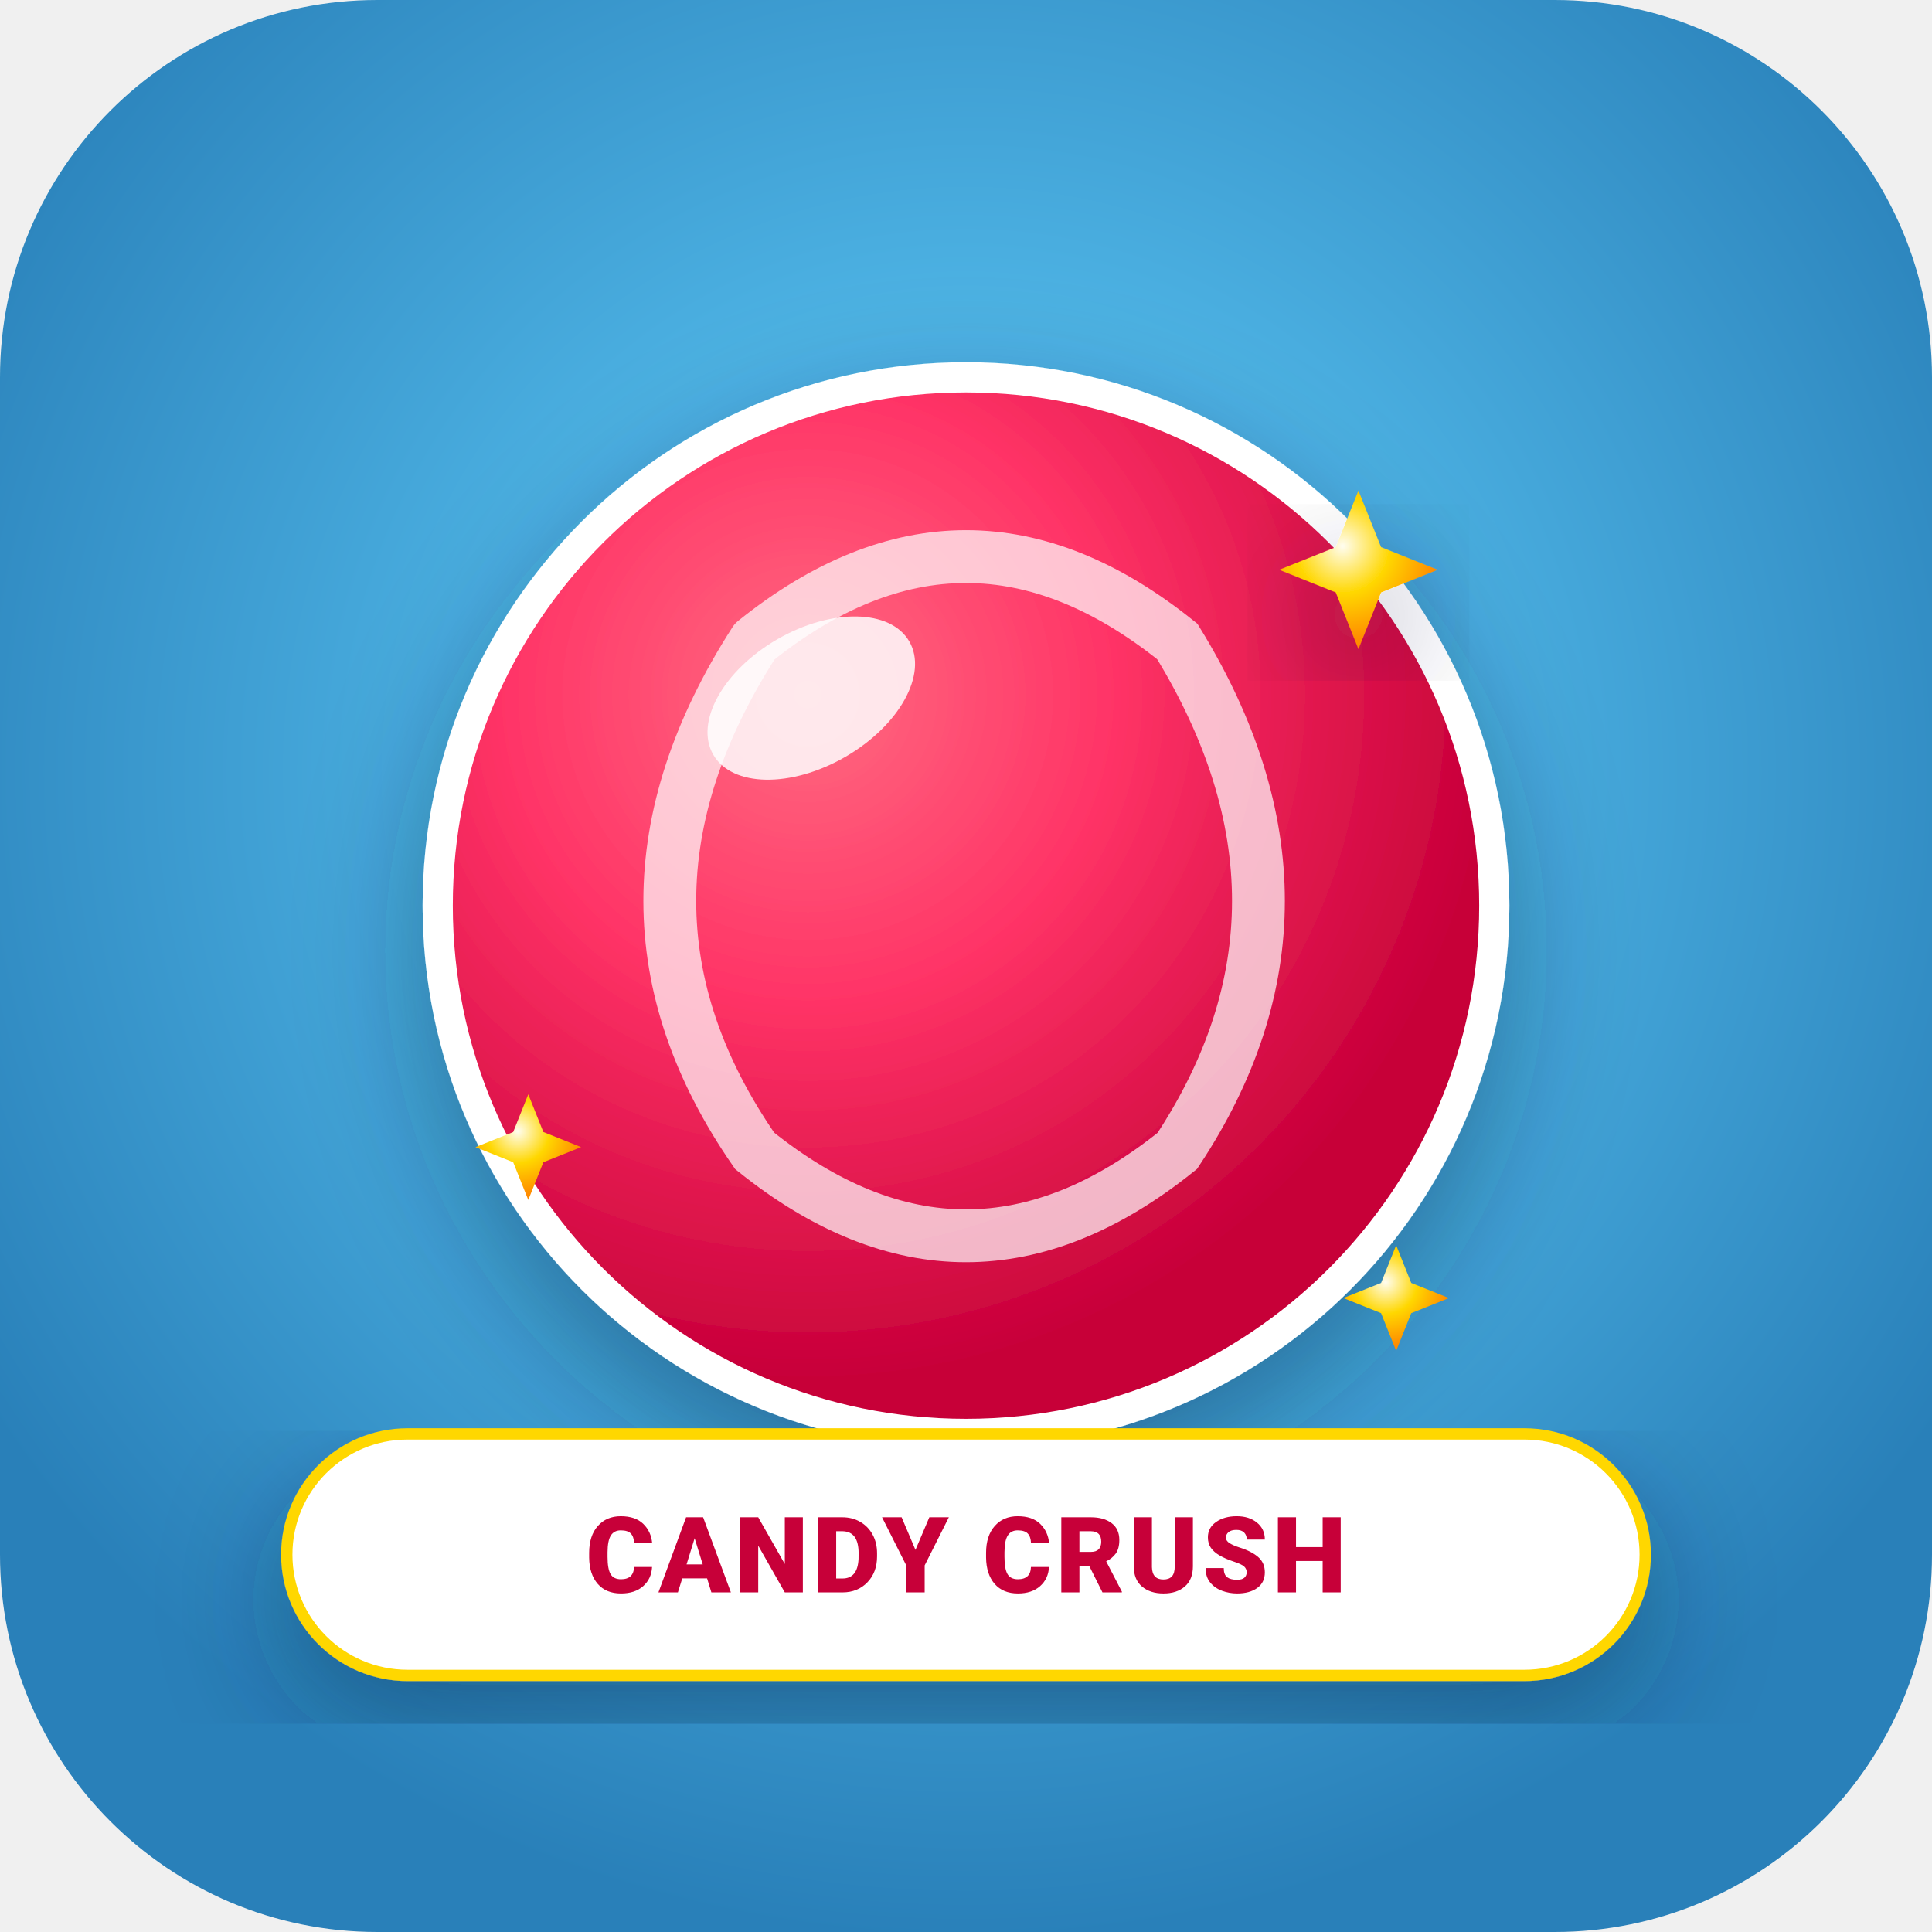
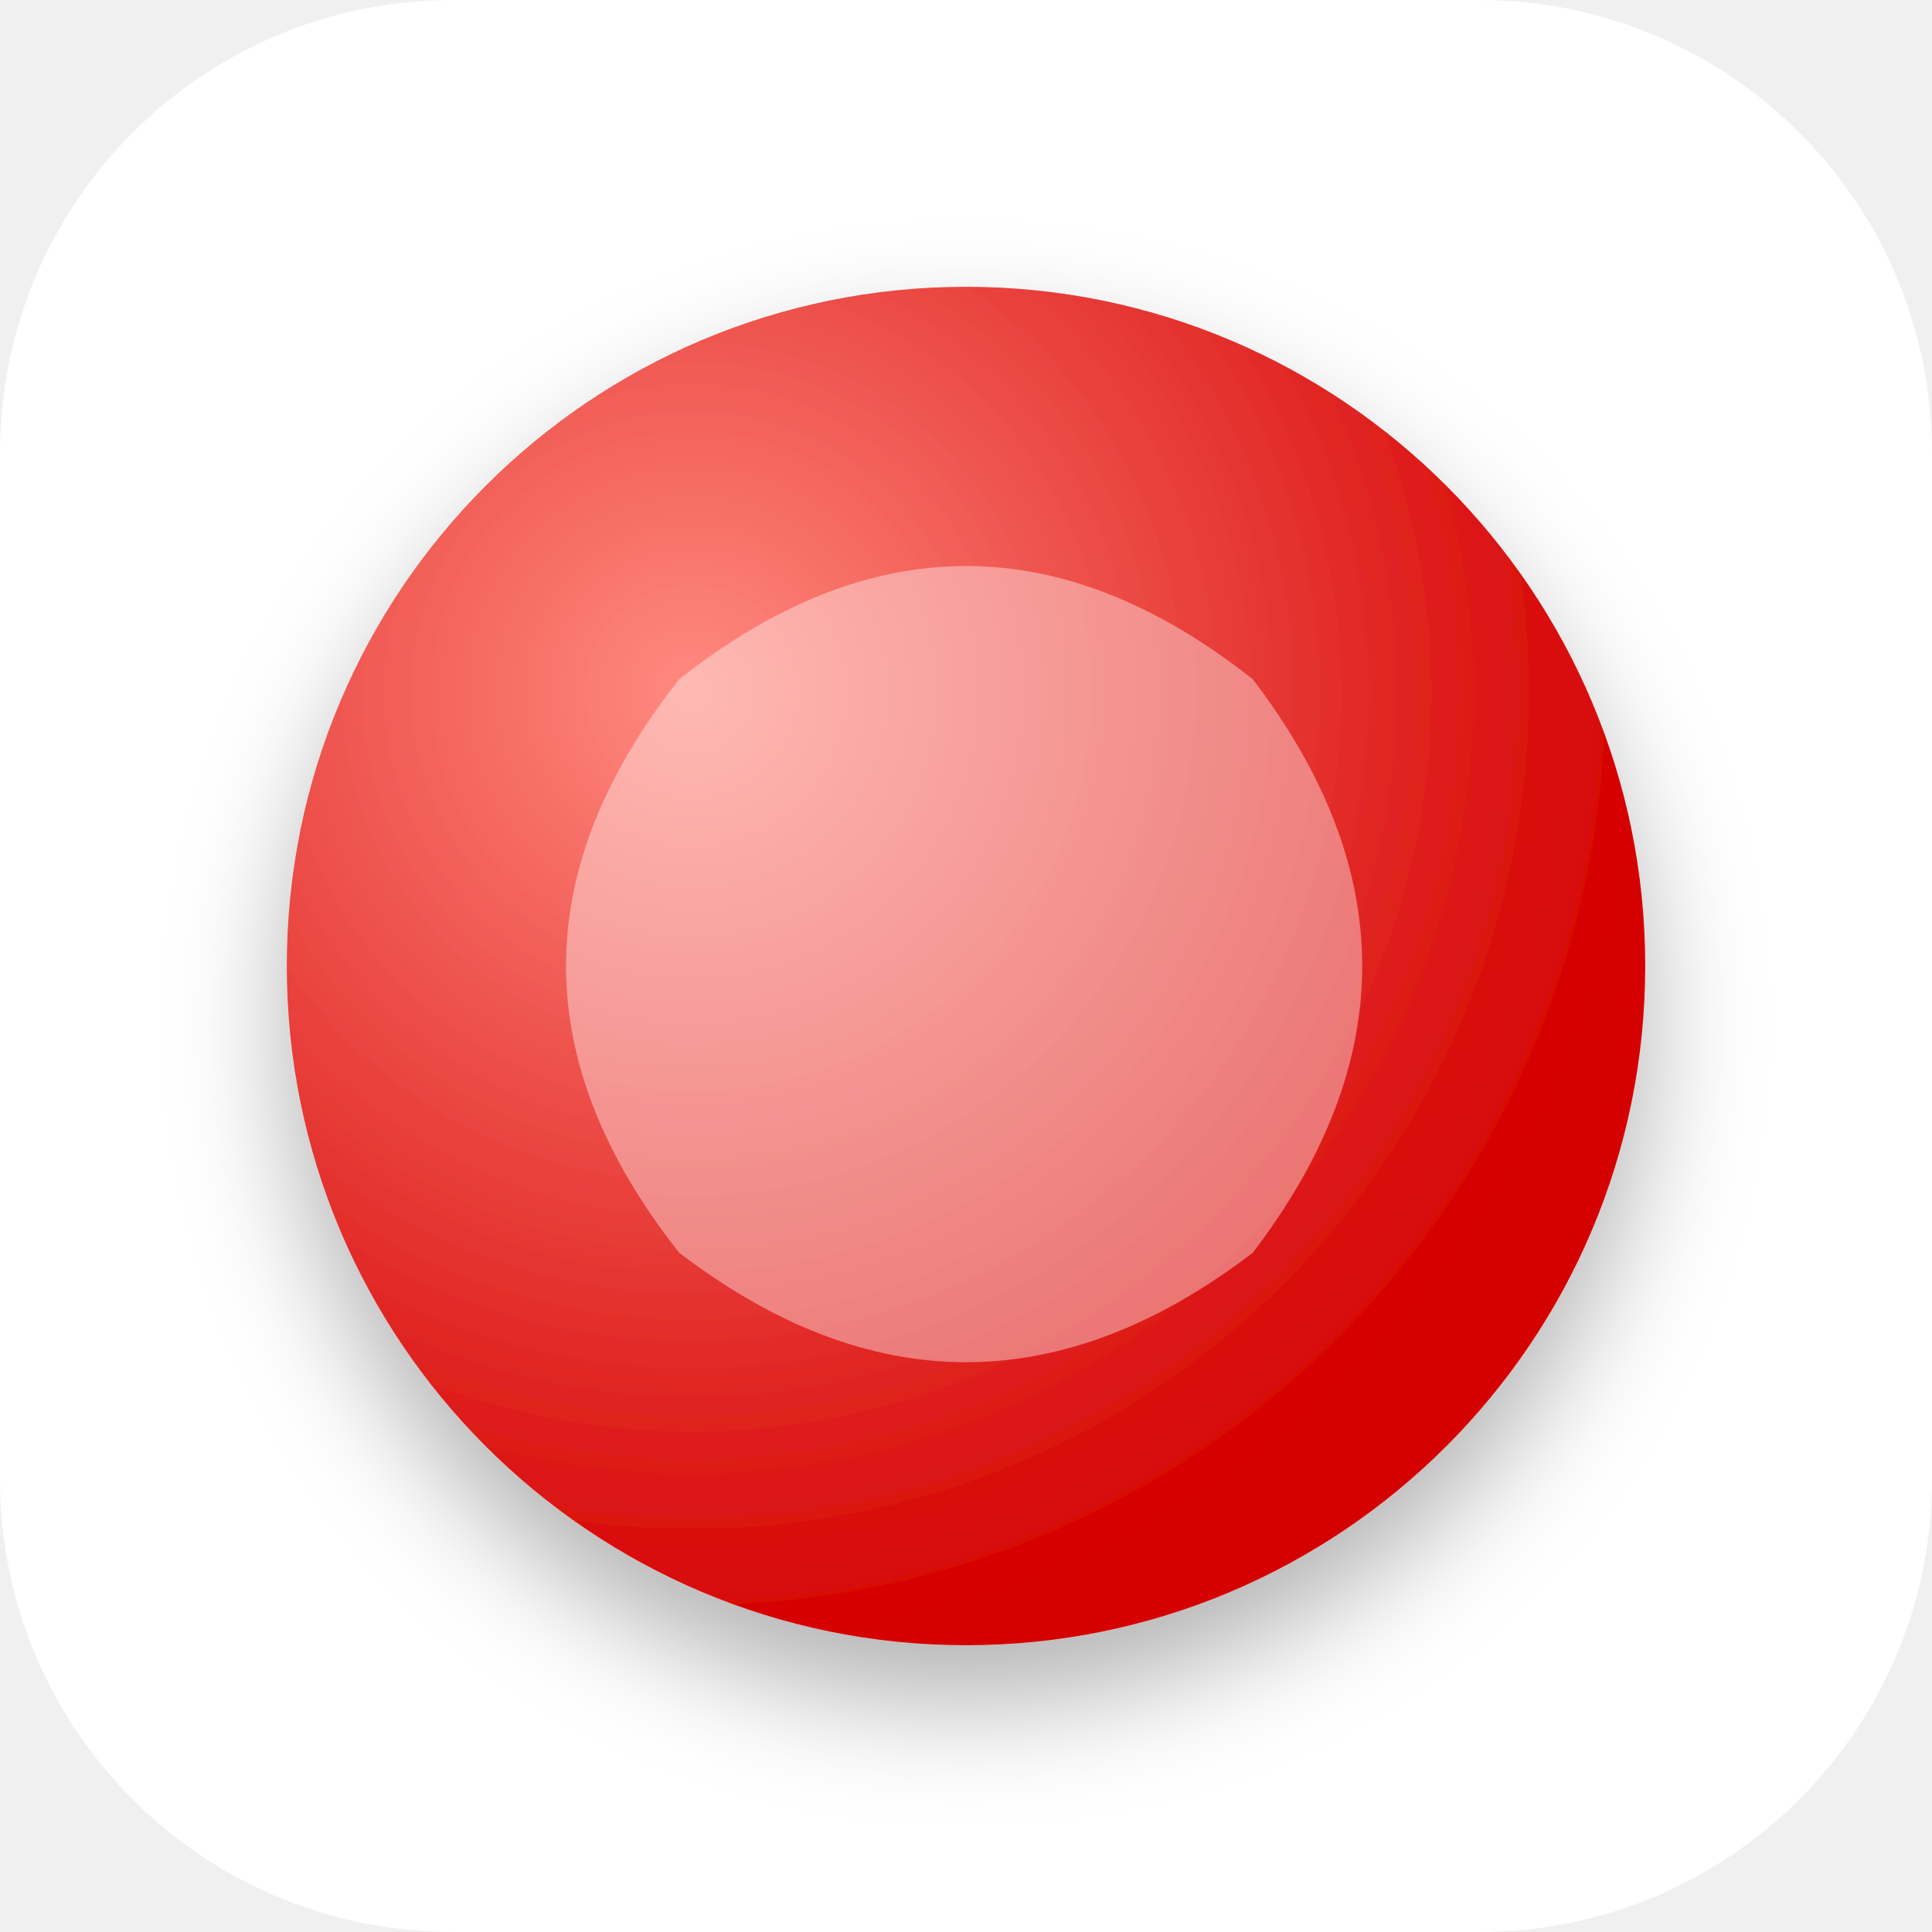
- <svg xmlns="http://www.w3.org/2000/svg" width="512" height="512" viewBox="0 0 512 512">
+ <svg xmlns="http://www.w3.org/2000/svg" viewBox="0 0 512 512">
  <defs>
-     <radialGradient id="bgGrad" cx="50%" cy="40%" r="60%">
-       <stop offset="0%" stop-color="#64D3FF" />
-       <stop offset="100%" stop-color="#2980B9" />
-     </radialGradient>
-     <radialGradient id="candyRed" cx="35%" cy="30%" r="65%">
-       <stop offset="0%" stop-color="#FF6B81" />
-       <stop offset="45%" stop-color="#FF3366" />
-       <stop offset="100%" stop-color="#C70039" />
-     </radialGradient>
-     <radialGradient id="sparkleGrad" cx="40%" cy="35%" r="60%">
-       <stop offset="0%" stop-color="#FFFDF0" />
-       <stop offset="50%" stop-color="#FFD700" />
-       <stop offset="100%" stop-color="#FF8C00" />
+     <radialGradient id="candy-grad" cx="30%" cy="30%" r="70%">
+       <stop offset="0%" stop-color="#ff8a80" />
+       <stop offset="100%" stop-color="#d50000" />
    </radialGradient>
    <filter id="shadow" x="-20%" y="-20%" width="140%" height="140%">
-       <feDropShadow dx="0" dy="12" stdDeviation="16" flood-color="#0F2B48" flood-opacity="0.4" />
+       <feDropShadow dx="0" dy="15" stdDeviation="15" flood-color="#000000" flood-opacity="0.3" />
    </filter>
  </defs>
-   <rect width="512" height="512" rx="100" fill="url(#bgGrad)" />
-   <circle cx="256" cy="240" r="140" fill="url(#candyRed)" filter="url(#shadow)" stroke="#FFF" stroke-width="8" />
-   <path d="M 200 170 Q 256 125 312 170 Q 355 240 312 305 Q 256 350 200 305 Q 155 240 200 170" fill="none" stroke="rgba(255,255,255,0.7)" stroke-width="14" stroke-linecap="round" />
-   <ellipse cx="215" cy="185" rx="30" ry="18" transform="rotate(-30 215 185)" fill="rgba(255,255,255,0.85)" />
-   <polygon points="360,130 366,145 381,151 366,157 360,172 354,157 339,151 354,145" fill="url(#sparkleGrad)" filter="url(#shadow)" />
-   <polygon points="140,290 144,300 154,304 144,308 140,318 136,308 126,304 136,300" fill="url(#sparkleGrad)" />
-   <polygon points="370,330 374,340 384,344 374,348 370,358 366,348 356,344 366,340" fill="url(#sparkleGrad)" />
-   <rect x="76" y="380" width="360" height="64" rx="32" fill="#FFFFFF" filter="url(#shadow)" stroke="#FFD700" stroke-width="3" />
-   <text x="256" y="422" font-family="-apple-system, BlinkMacSystemFont, 'Segoe UI', Roboto, sans-serif" font-size="28" font-weight="900" fill="#C70039" text-anchor="middle" letter-spacing="1">CANDY CRUSH</text>
+   <rect width="512" height="512" rx="120" fill="#ffffff" />
+   <circle cx="256" cy="256" r="180" fill="url(#candy-grad)" filter="url(#shadow)" />
+   <path d="M 180 180 Q 256 120 332 180 Q 390 256 332 332 Q 256 390 180 332 Q 120 256 180 180" fill="rgba(255,255,255,0.4)" />
</svg>
